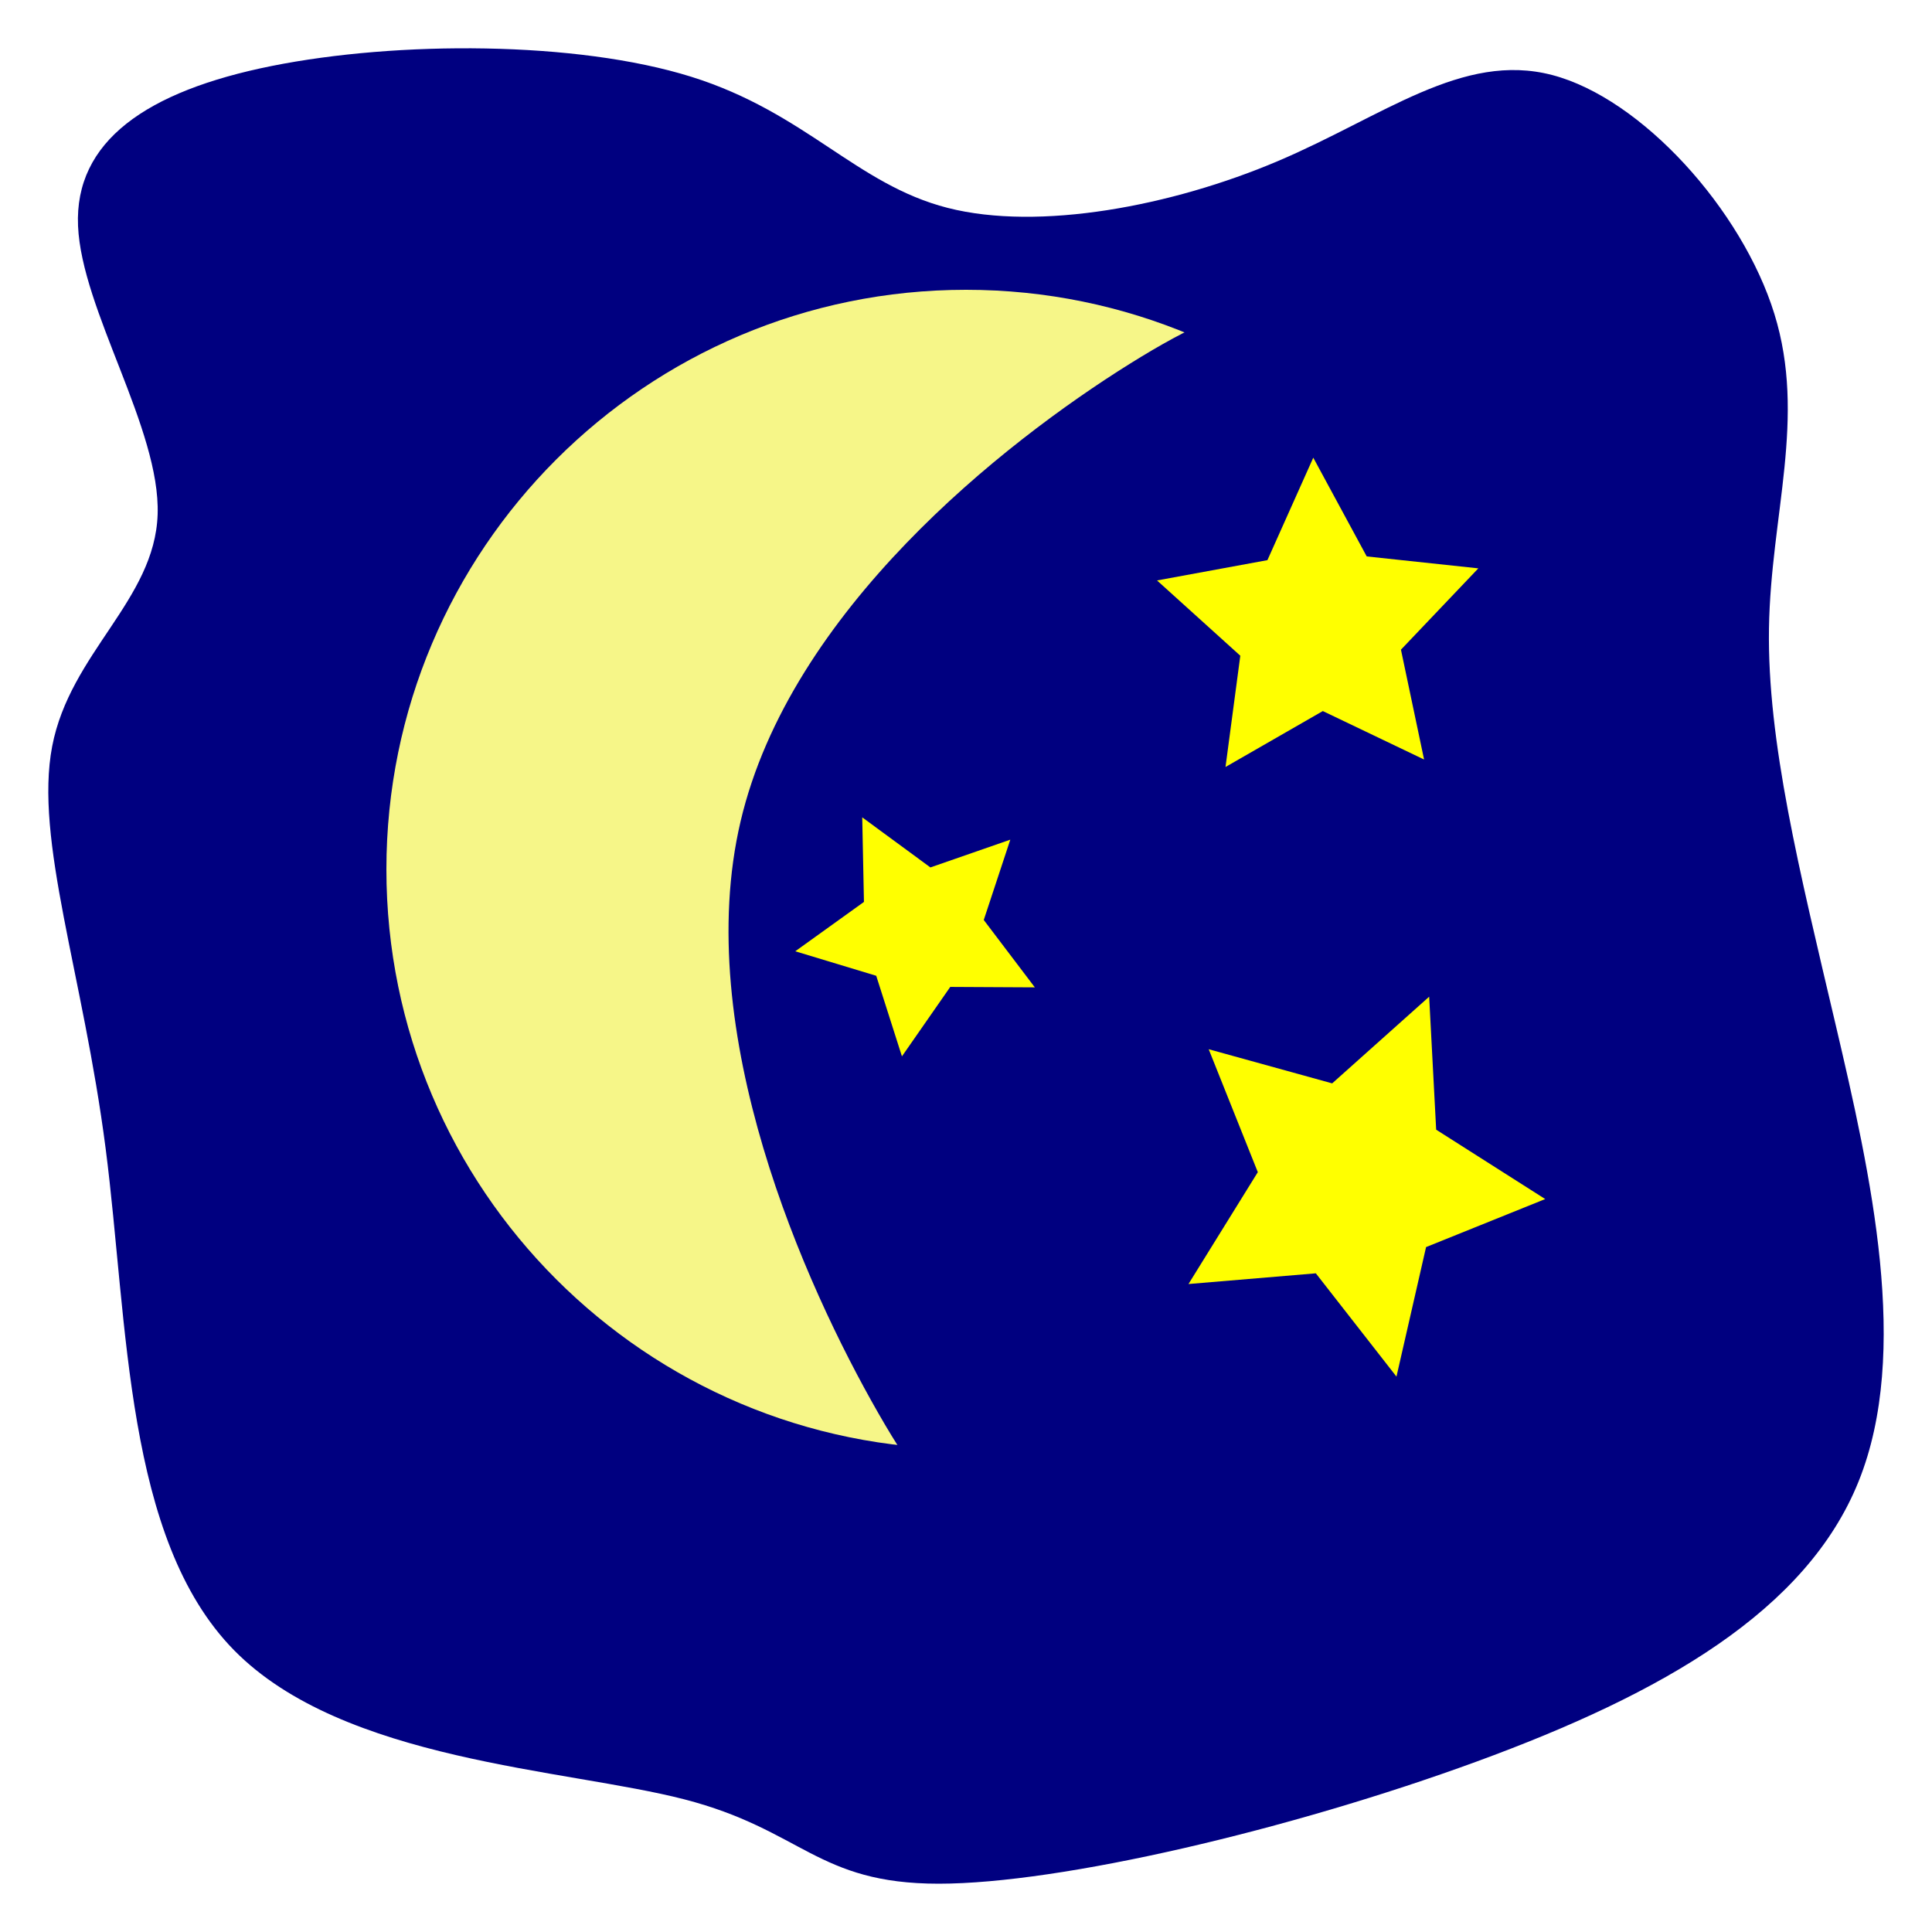
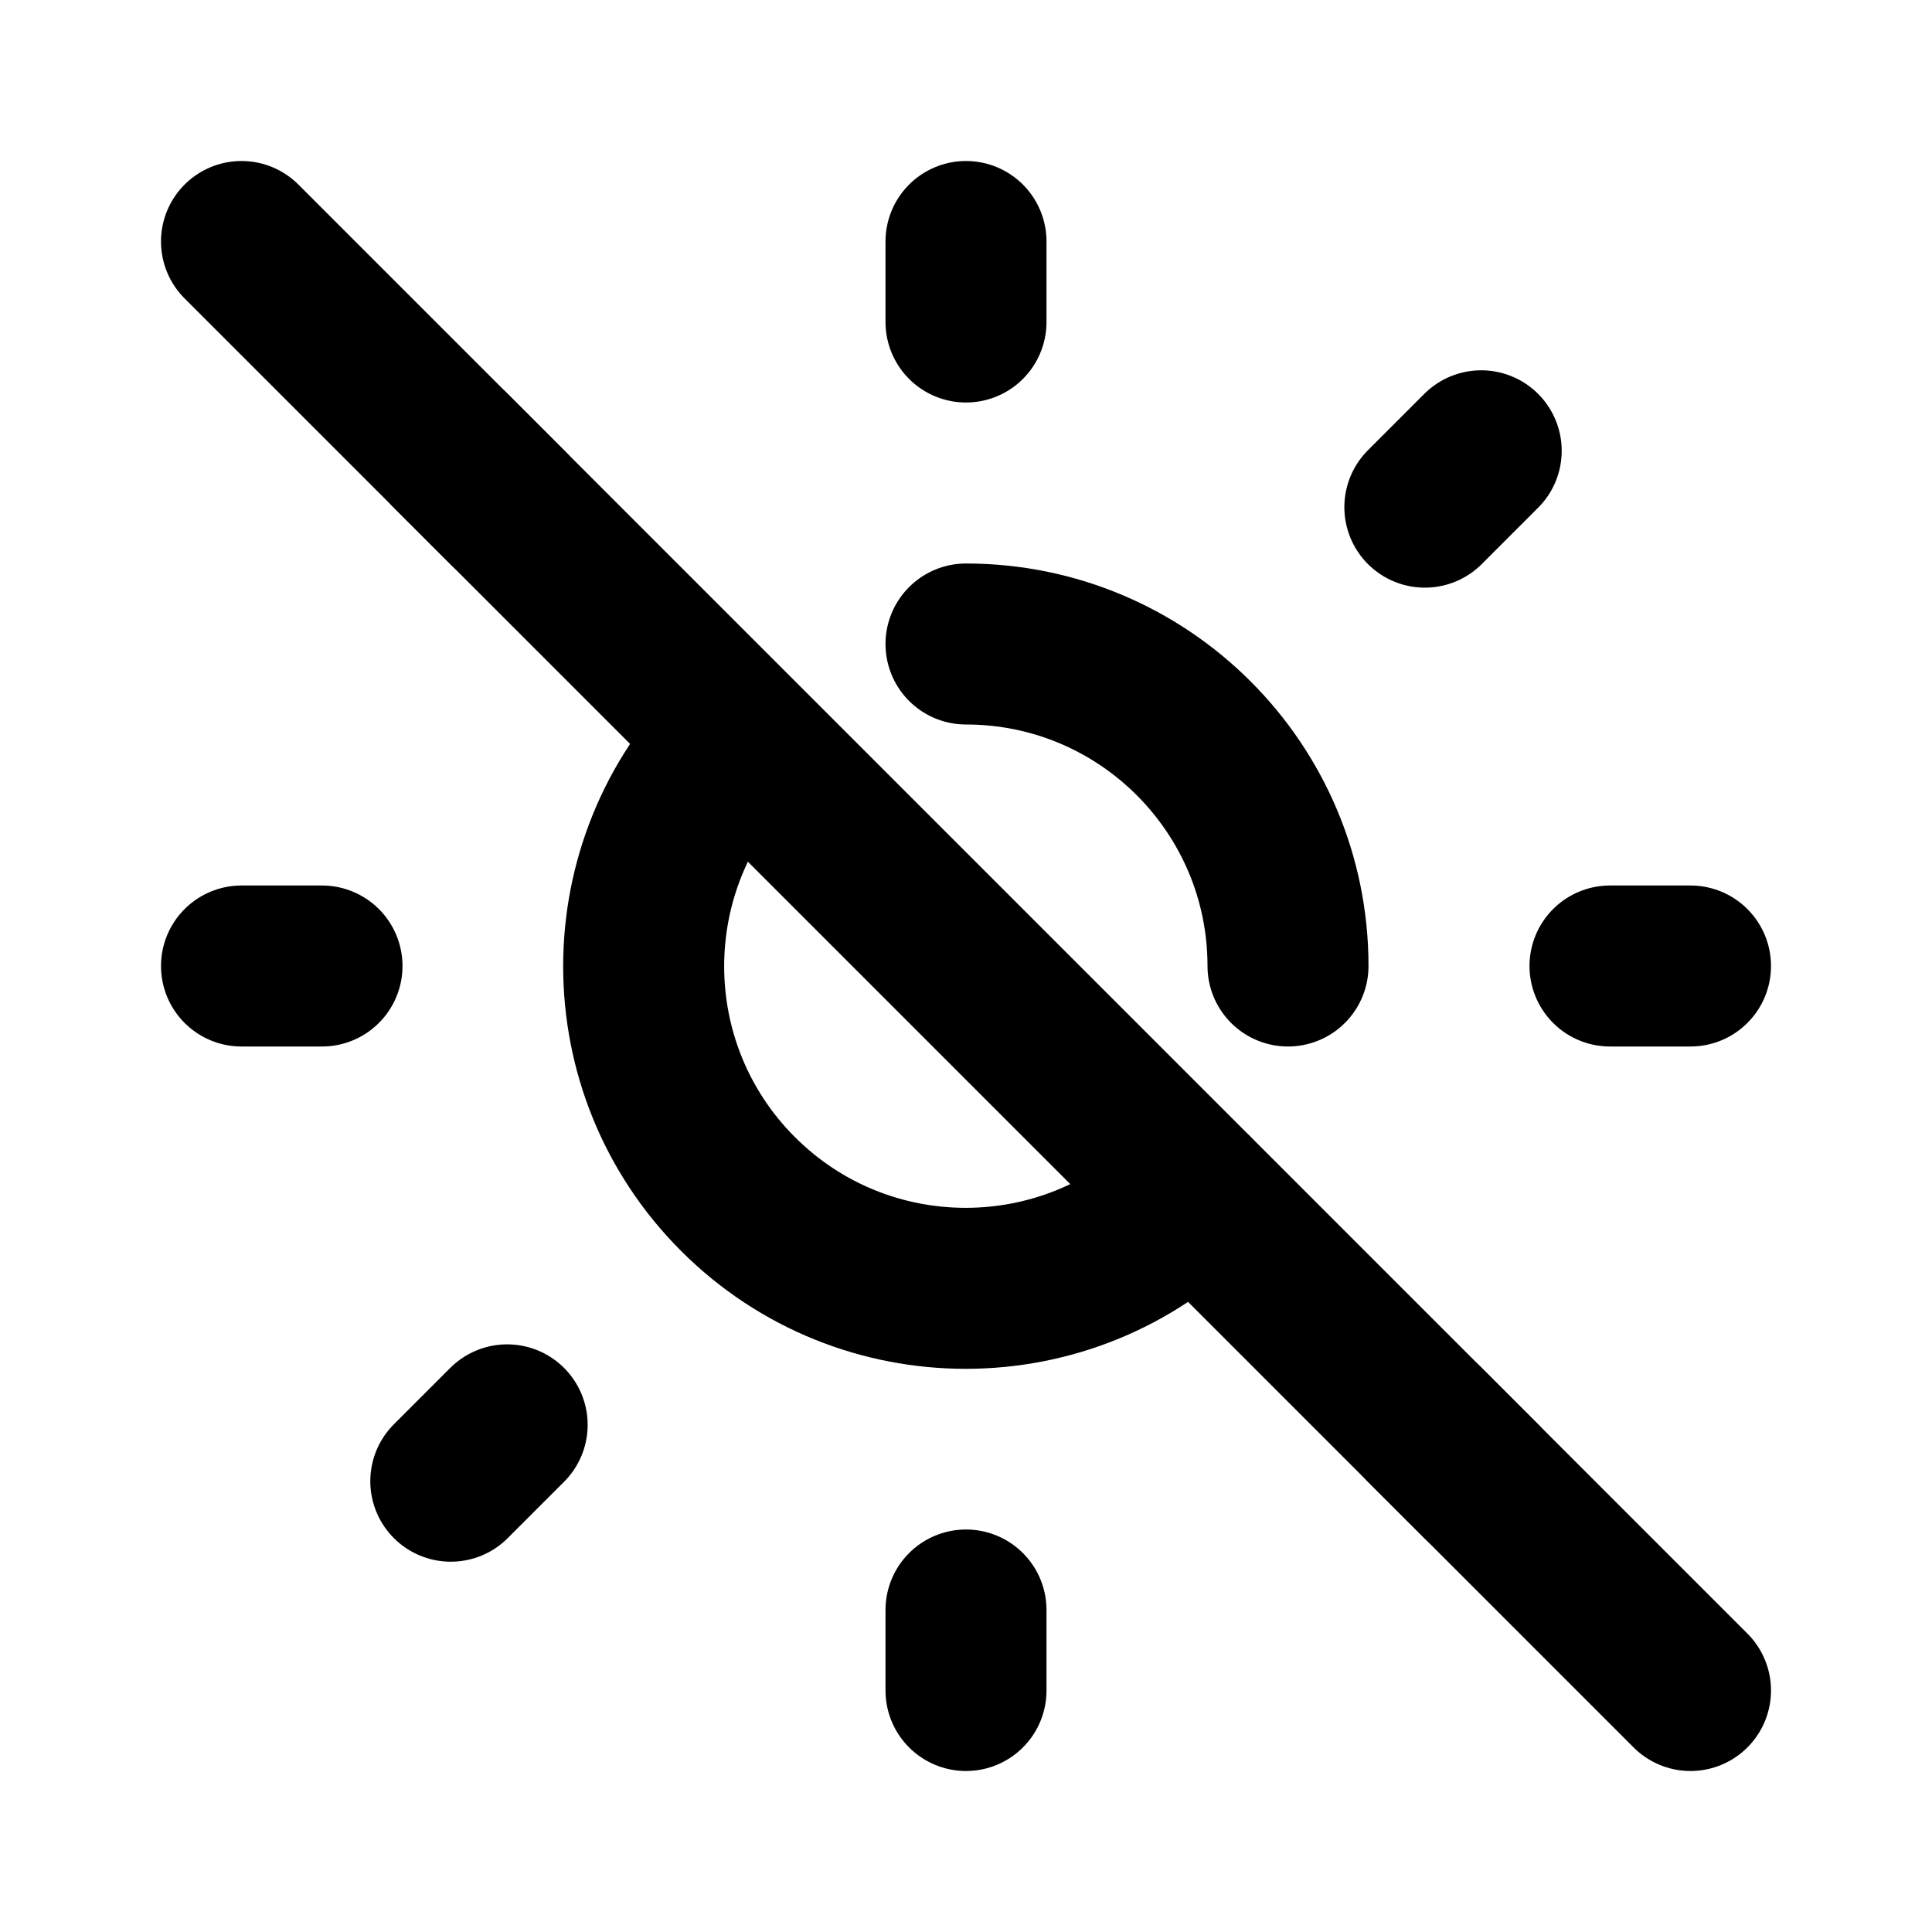
- <svg xmlns="http://www.w3.org/2000/svg" viewBox="0 0 100 100">
-   <path d="M4.039 11.69c-.186-4.37 3.527-6.973 10.024-8.275s15.779-1.301 21.719.559 8.539 5.579 13.272 6.787 11.602-.094 17.077-2.418 9.559-5.671 14.201-4.462 9.839 6.973 11.509 12.365-.186 10.412-.279 16.27 1.578 12.551 3.434 20.453 3.898 17.013 1.206 23.706-10.117 10.969-19.769 14.502-21.532 6.322-27.844 6.323-7.054-2.788-13.179-4.369-17.634-1.953-23.296-7.717-5.477-16.92-6.646-25.966-3.695-15.985-2.767-20.82 5.309-7.566 5.458-11.999S4.225 16.061 4.039 11.69z" fill="navy" />
-   <circle cx="50" cy="45" r="30" fill="#f6f688" />
-   <g fill="navy">
-     <path d="M58.466 18.837c-6.553 4.095-17.569 12.776-20.132 23.67s3.324 23.997 7.123 30.631 5.508 6.797 11.965 5.159 17.663-5.078 22.885-13.759 4.463-22.604 1.615-31.613-7.786-13.104-11.3-15.398-5.603-2.785-12.156 1.31z" />
-     <path d="M65.848 29.157c-1.311 0-2.621 1.146-2.293 2.539s2.294 3.031 3.603 3.031 1.965-1.638 1.638-3.03-1.637-2.539-2.948-2.539z" />
-   </g>
-   <path d="M73.71 39.312l-5.241-2.508-5.037 2.895.766-5.759-4.31-3.896 5.714-1.051 2.373-5.303 2.766 5.11 5.777.618-4.005 4.209zM53.563 51.106l-4.378-.023-2.501 3.594-1.331-4.171-4.19-1.268 3.555-2.555-.089-4.377 3.529 2.592 4.135-1.437-1.374 4.157zm18.718 20.147l-4.174-5.346-6.591.554 3.588-5.79-2.542-6.363 6.391 1.767 5.02-4.486.363 6.883 5.644 3.591-6.167 2.486z" fill="#ff0" />
+ <svg xmlns="http://www.w3.org/2000/svg" width="24" height="24" viewBox="0 0 24 24" fill="none" stroke="#000000" stroke-width="2" stroke-linecap="round" stroke-linejoin="round" class="icon icon-tabler icons-tabler-outline icon-tabler-sun-off">
+   <path stroke="none" d="M0 0h24v24H0z" fill="none" />
+   <path d="M3 3l18 18" />
+   <path d="M16 12a4 4 0 0 0 -4 -4m-2.834 1.177a4 4 0 0 0 5.66 5.654" />
+   <path d="M3 12h1m8 -9v1m8 8h1m-9 8v1m-6.4 -15.4l.7 .7m12.1 -.7l-.7 .7m0 11.4l.7 .7m-12.1 -.7l-.7 .7" />
</svg>
